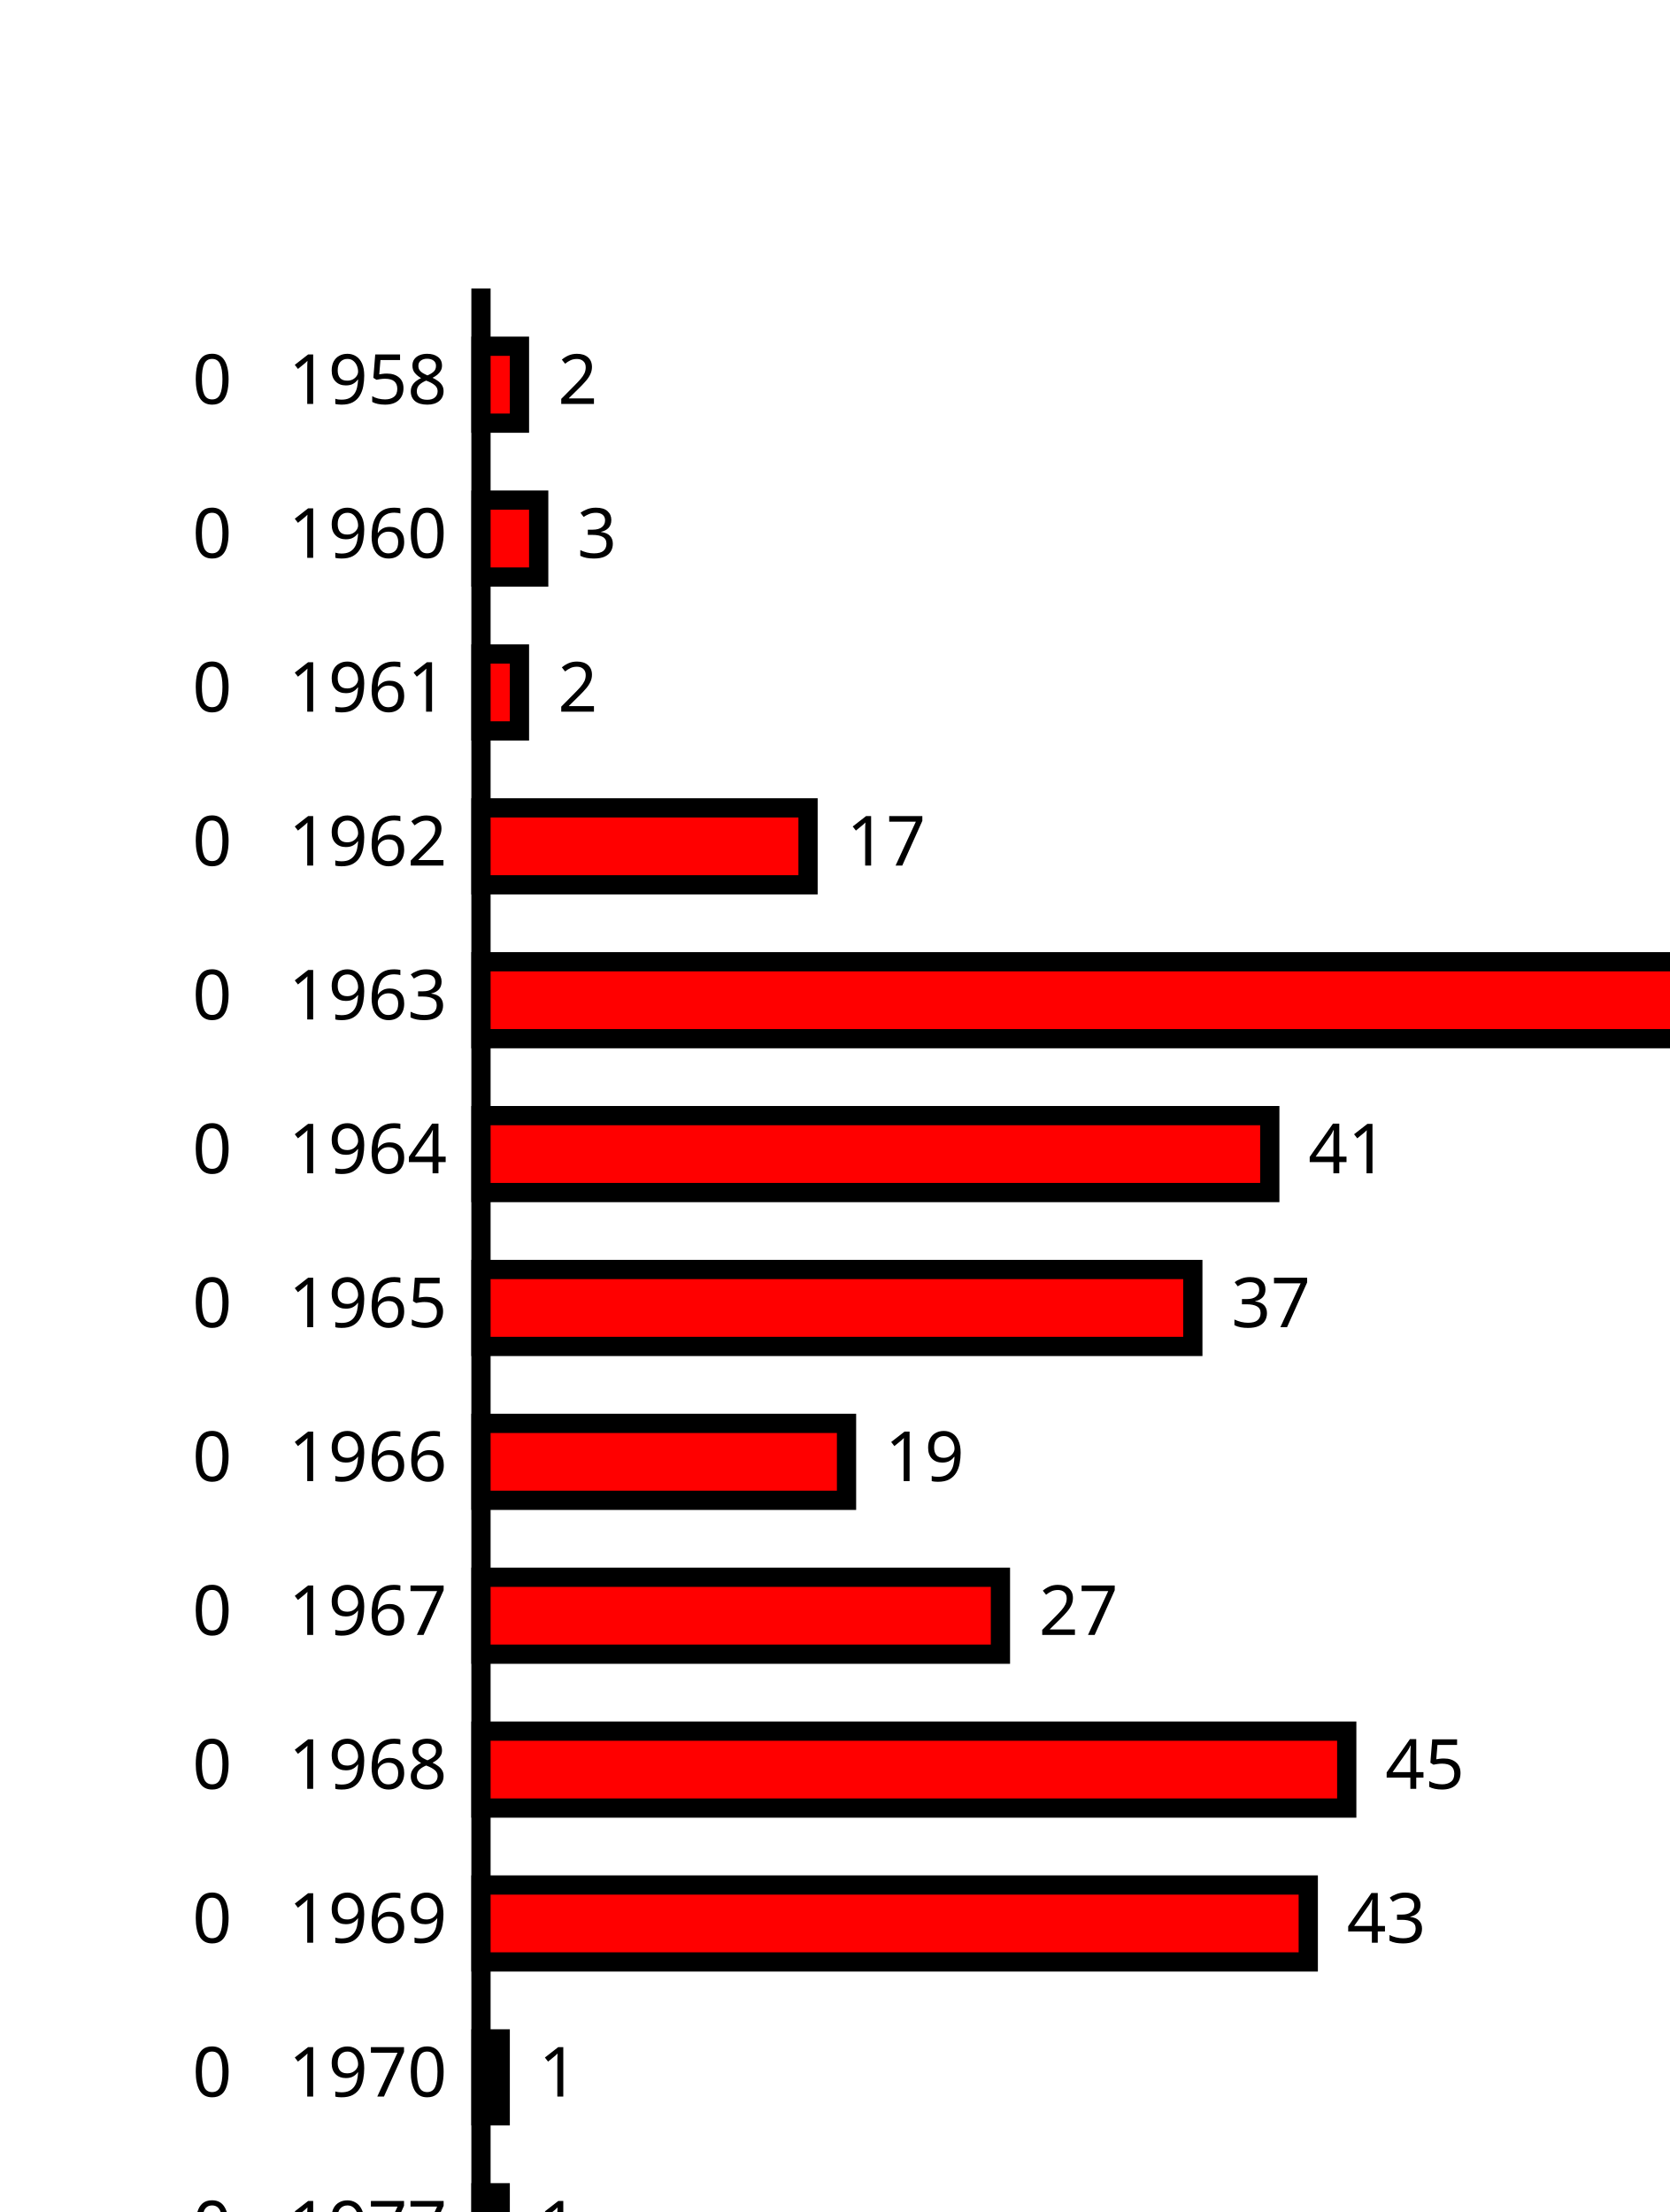
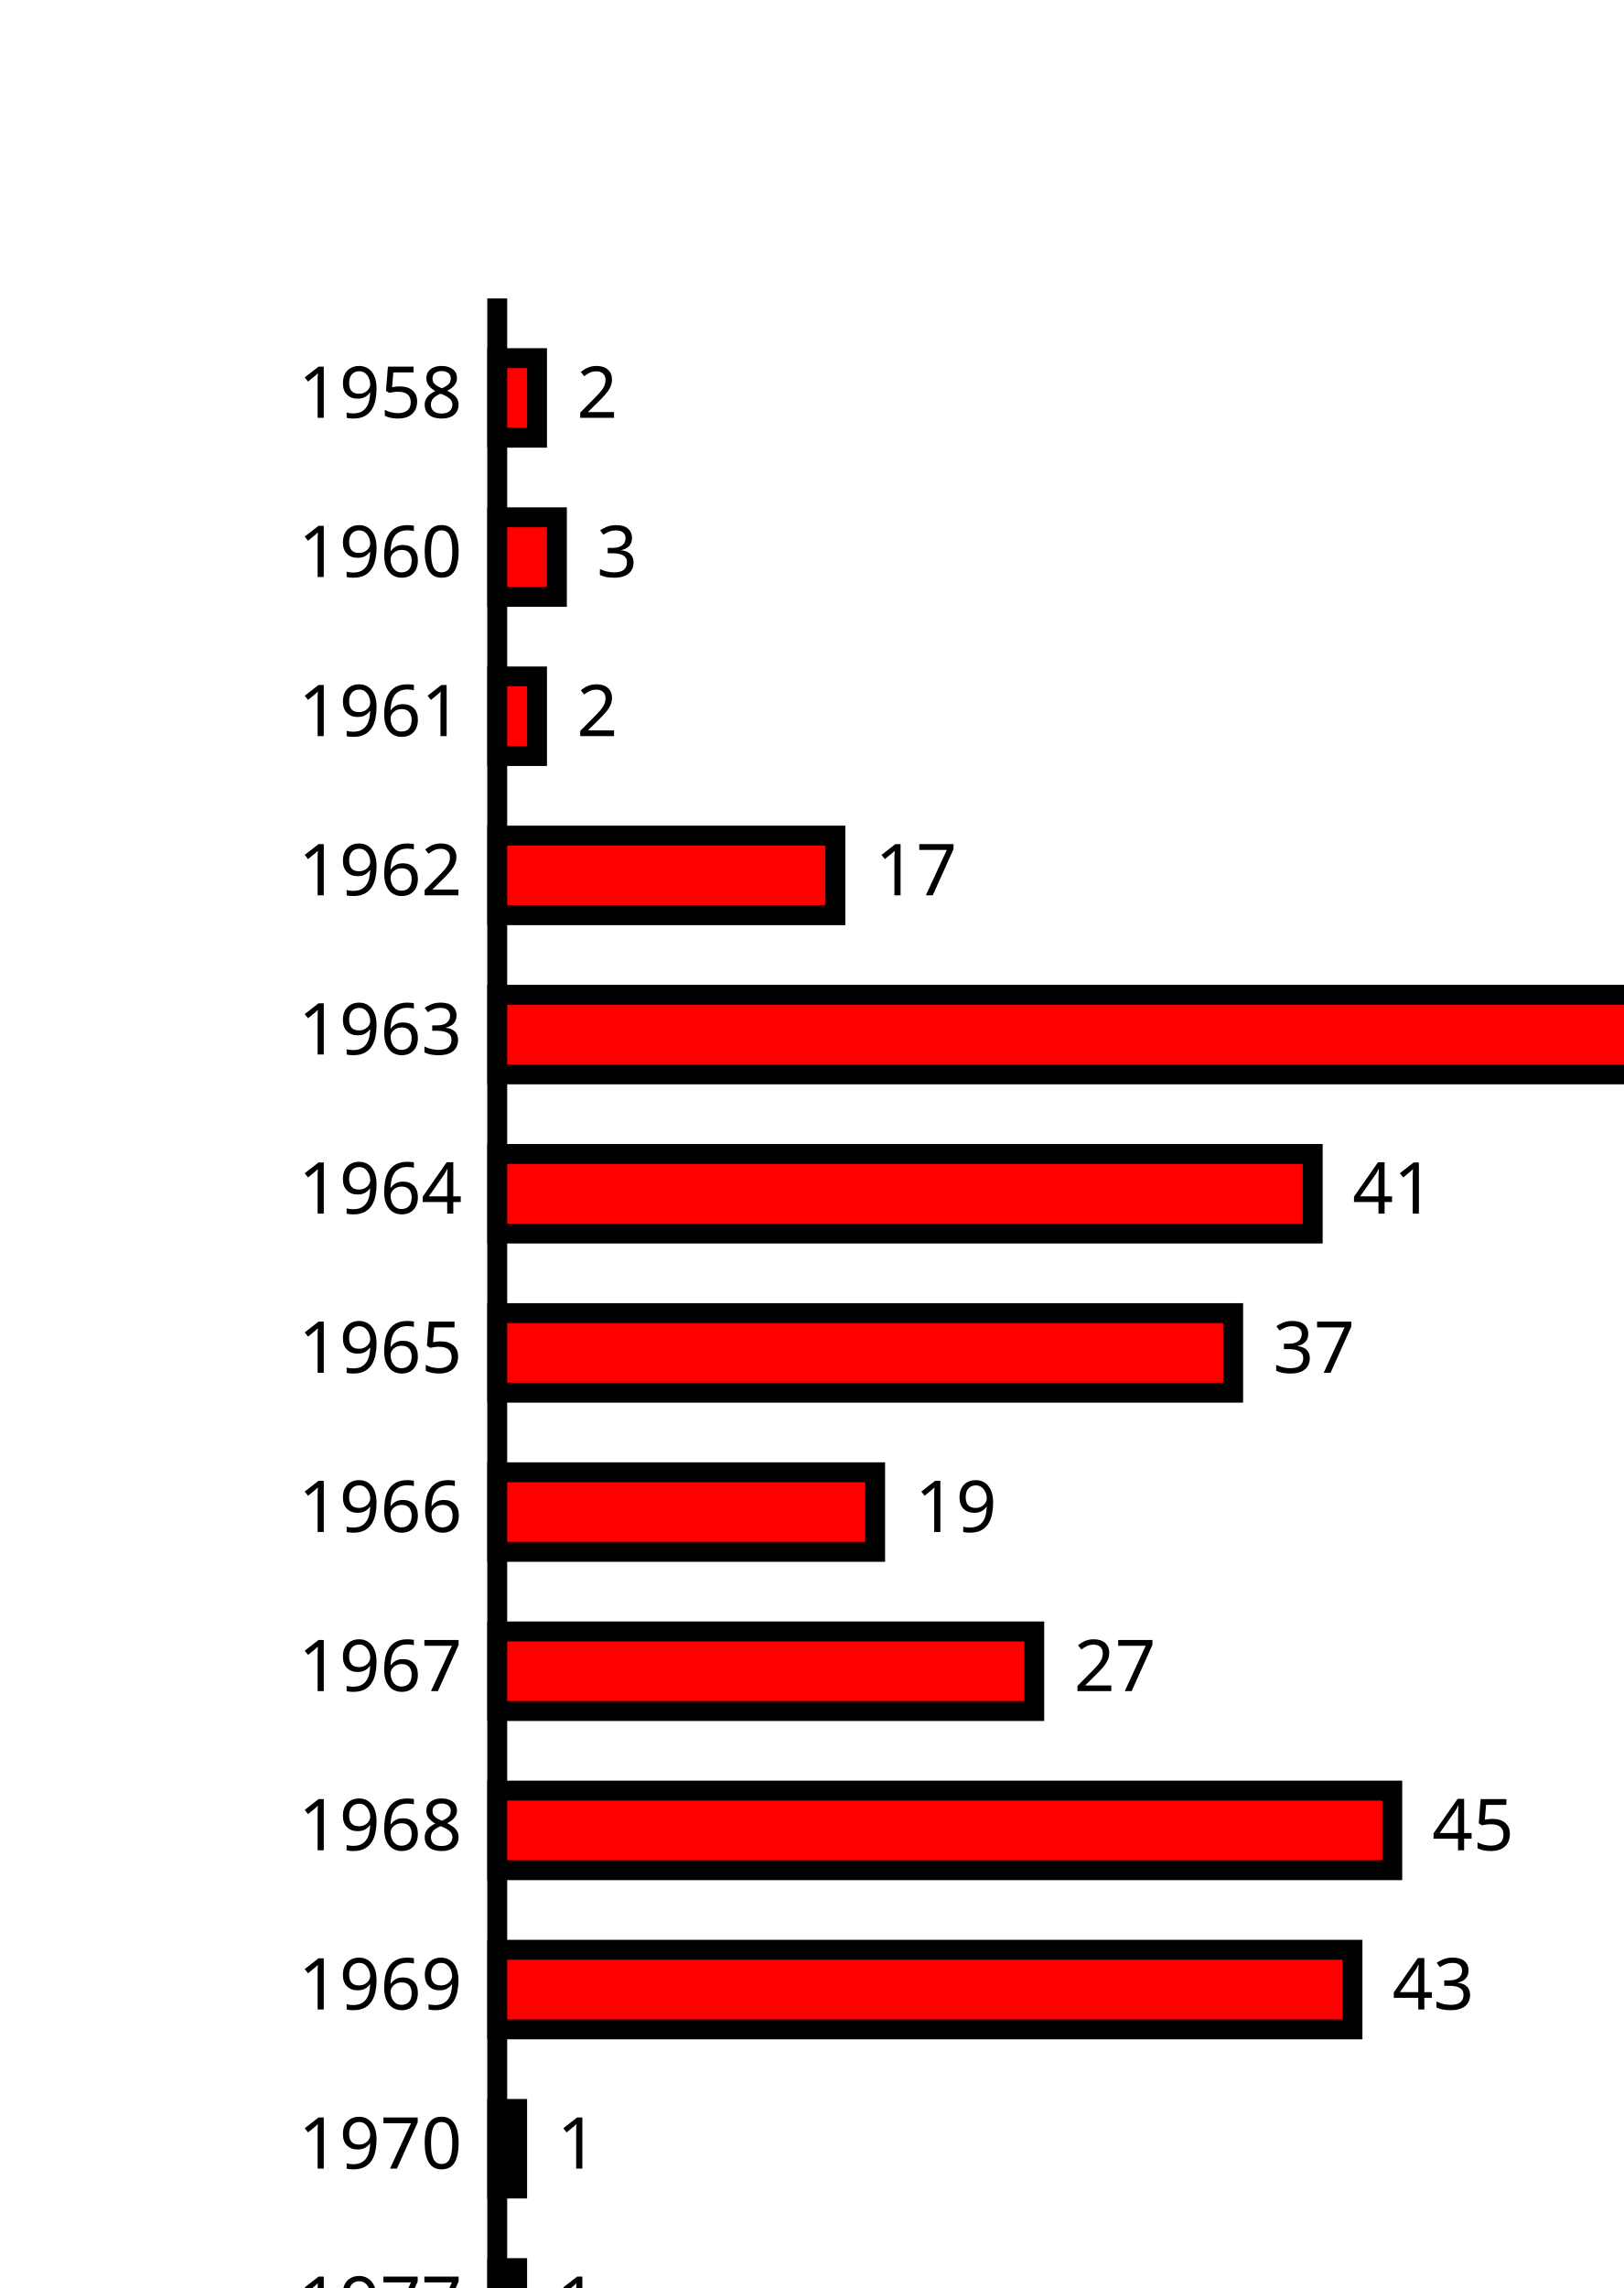
<svg xmlns="http://www.w3.org/2000/svg" width="100%" height="100%">
  <g alignment-baseline="baseline" transform="translate (50, 50)">
    <g alignment-baseline="baseline">
      <g>
        <line x1="75" y1="25" x2="75" y2="600" stroke="black" stroke-width="5" />
      </g>
      <g>
        <rect x="75" y="40" height="20" width="10" stroke="black" stroke-width="5" fill="red" />
        <text x="25" y="55" font-family="impact" font-size="18px" fill="black">1958</text>
        <text x="95" y="55" font-family="impact" font-size="18px" fill="black">2</text>
-         <text x="0" y="55" font-family="impact" font-size="18px" fill="black">0</text>
      </g>
      <g>
        <rect x="75" y="80" height="20" width="15" stroke="black" stroke-width="5" fill="red" />
        <text x="25" y="95" font-family="impact" font-size="18px" fill="black">1960</text>
        <text x="100" y="95" font-family="impact" font-size="18px" fill="black">3</text>
-         <text x="0" y="95" font-family="impact" font-size="18px" fill="black">0</text>
      </g>
      <g>
        <rect x="75" y="120" height="20" width="10" stroke="black" stroke-width="5" fill="red" />
        <text x="25" y="135" font-family="impact" font-size="18px" fill="black">1961</text>
        <text x="95" y="135" font-family="impact" font-size="18px" fill="black">2</text>
-         <text x="0" y="135" font-family="impact" font-size="18px" fill="black">0</text>
      </g>
      <g>
        <rect x="75" y="160" height="20" width="85" stroke="black" stroke-width="5" fill="red" />
        <text x="25" y="175" font-family="impact" font-size="18px" fill="black">1962</text>
        <text x="170" y="175" font-family="impact" font-size="18px" fill="black">17</text>
-         <text x="0" y="175" font-family="impact" font-size="18px" fill="black">0</text>
      </g>
      <g>
        <rect x="75" y="200" height="20" width="330" stroke="black" stroke-width="5" fill="red" />
        <text x="25" y="215" font-family="impact" font-size="18px" fill="black">1963</text>
        <text x="415" y="215" font-family="impact" font-size="18px" fill="black">66</text>
-         <text x="0" y="215" font-family="impact" font-size="18px" fill="black">0</text>
      </g>
      <g>
        <rect x="75" y="240" height="20" width="205" stroke="black" stroke-width="5" fill="red" />
        <text x="25" y="255" font-family="impact" font-size="18px" fill="black">1964</text>
        <text x="290" y="255" font-family="impact" font-size="18px" fill="black">41</text>
-         <text x="0" y="255" font-family="impact" font-size="18px" fill="black">0</text>
      </g>
      <g>
        <rect x="75" y="280" height="20" width="185" stroke="black" stroke-width="5" fill="red" />
        <text x="25" y="295" font-family="impact" font-size="18px" fill="black">1965</text>
        <text x="270" y="295" font-family="impact" font-size="18px" fill="black">37</text>
-         <text x="0" y="295" font-family="impact" font-size="18px" fill="black">0</text>
      </g>
      <g>
        <rect x="75" y="320" height="20" width="95" stroke="black" stroke-width="5" fill="red" />
        <text x="25" y="335" font-family="impact" font-size="18px" fill="black">1966</text>
        <text x="180" y="335" font-family="impact" font-size="18px" fill="black">19</text>
-         <text x="0" y="335" font-family="impact" font-size="18px" fill="black">0</text>
      </g>
      <g>
        <rect x="75" y="360" height="20" width="135" stroke="black" stroke-width="5" fill="red" />
        <text x="25" y="375" font-family="impact" font-size="18px" fill="black">1967</text>
        <text x="220" y="375" font-family="impact" font-size="18px" fill="black">27</text>
-         <text x="0" y="375" font-family="impact" font-size="18px" fill="black">0</text>
      </g>
      <g>
        <rect x="75" y="400" height="20" width="225" stroke="black" stroke-width="5" fill="red" />
        <text x="25" y="415" font-family="impact" font-size="18px" fill="black">1968</text>
        <text x="310" y="415" font-family="impact" font-size="18px" fill="black">45</text>
-         <text x="0" y="415" font-family="impact" font-size="18px" fill="black">0</text>
      </g>
      <g>
        <rect x="75" y="440" height="20" width="215" stroke="black" stroke-width="5" fill="red" />
        <text x="25" y="455" font-family="impact" font-size="18px" fill="black">1969</text>
        <text x="300" y="455" font-family="impact" font-size="18px" fill="black">43</text>
-         <text x="0" y="455" font-family="impact" font-size="18px" fill="black">0</text>
      </g>
      <g>
        <rect x="75" y="480" height="20" width="5" stroke="black" stroke-width="5" fill="red" />
        <text x="25" y="495" font-family="impact" font-size="18px" fill="black">1970</text>
        <text x="90" y="495" font-family="impact" font-size="18px" fill="black">1</text>
-         <text x="0" y="495" font-family="impact" font-size="18px" fill="black">0</text>
      </g>
      <g>
        <rect x="75" y="520" height="20" width="5" stroke="black" stroke-width="5" fill="red" />
        <text x="25" y="535" font-family="impact" font-size="18px" fill="black">1977</text>
        <text x="90" y="535" font-family="impact" font-size="18px" fill="black">1</text>
-         <text x="0" y="535" font-family="impact" font-size="18px" fill="black">0</text>
      </g>
      <g>
        <rect x="75" y="560" height="20" width="5" stroke="black" stroke-width="5" fill="red" />
        <text x="25" y="575" font-family="impact" font-size="18px" fill="black">1980</text>
        <text x="90" y="575" font-family="impact" font-size="18px" fill="black">1</text>
-         <text x="0" y="575" font-family="impact" font-size="18px" fill="black">0</text>
      </g>
    </g>
  </g>
</svg>
